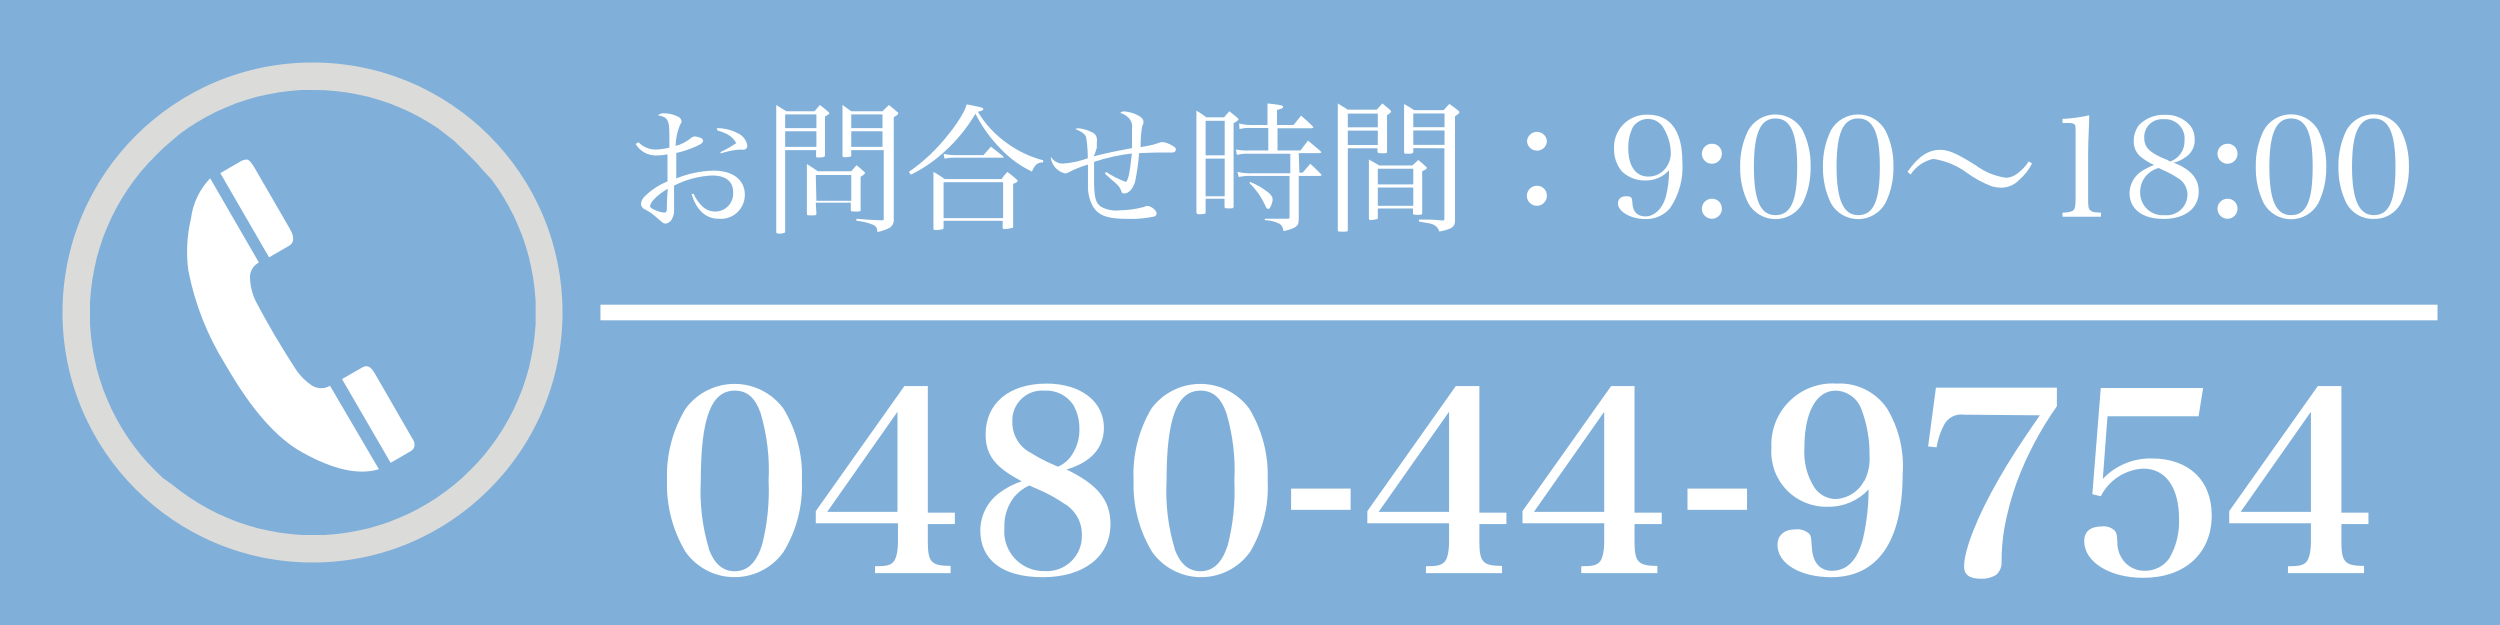
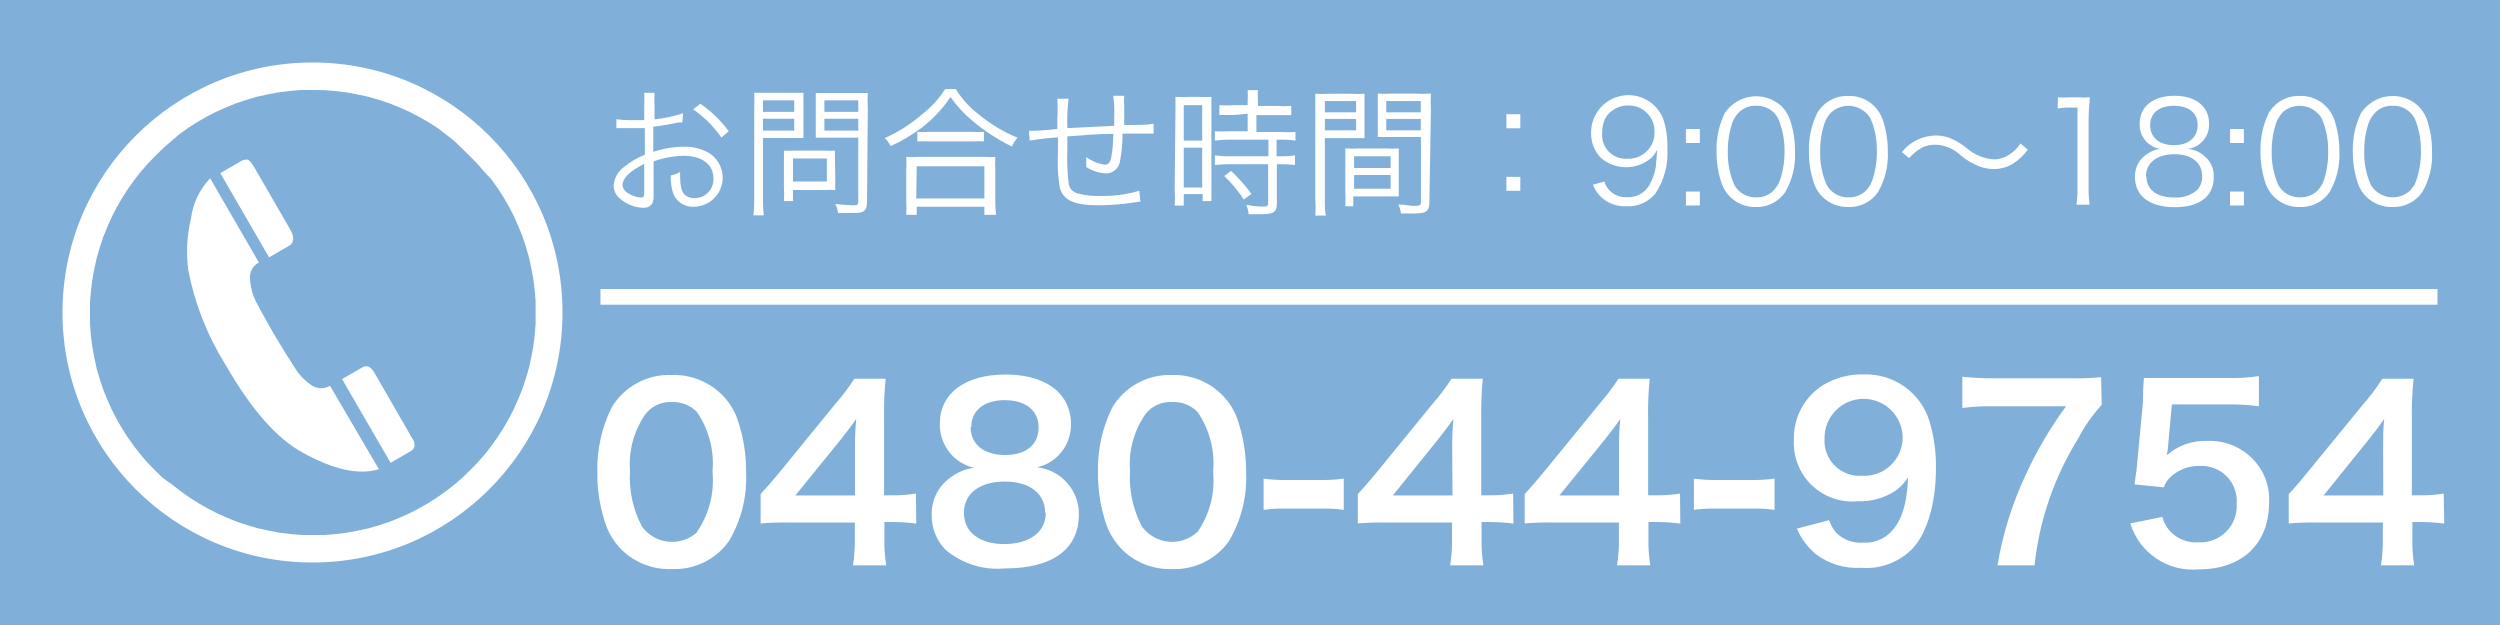
<svg xmlns="http://www.w3.org/2000/svg" width="160" height="40" viewBox="0 0 160 40">
  <defs>
-     <style>.cls-1{fill:#80b0d9;}.cls-2,.cls-4{fill:none;}.cls-2{stroke:#fff;stroke-miterlimit:10;}.cls-3{isolation:isolate;}.cls-5{fill:#dbdbda;}.cls-6{fill:#fff;}</style>
+     <style>.cls-1{fill:#80b0d9;}.cls-2,.cls-4{fill:none;}.cls-2{stroke:#fff;stroke-miterlimit:10;}.cls-3{isolation:isolate;}.cls-5{fill:#fff;}</style>
  </defs>
  <g id="レイヤー_2" data-name="レイヤー 2">
    <g id="レイヤー_1-2" data-name="レイヤー 1">
      <rect class="cls-1" width="160" height="40" />
-       <line class="cls-2" x1="38.43" y1="20" x2="156" y2="20" />
+       <line class="cls-2" x1="38.43" y1="19" x2="156" y2="19" />
      <g class="cls-3">
        <circle class="cls-4" cx="20" cy="20" r="16" />
      </g>
      <path class="cls-5" d="M20,5.76h-.73l-.72.06-.71.09-.7.13-.69.15-.68.2-.66.22-.64.26-.63.28-.62.32-.59.34-.58.37-.56.4L11,9l-.52.45-.49.48-.48.49L9,11l-.42.54-.4.56-.37.58-.34.59-.32.62-.28.63-.26.64-.22.66-.2.68-.15.69-.13.7-.09.71-.06.72v1.46l.06.72.09.71.13.7.15.69.2.68.22.66.26.64.28.63.32.62.34.59.37.58.4.56.42.54.45.52.48.49.49.48L11,31l.54.42.56.4.58.37.59.34.62.32.63.28.64.26.66.22.68.2.69.15.7.13.71.09.72.06h1.46l.72-.06.71-.09.7-.13.69-.15.68-.2.66-.22.64-.26.63-.28.62-.32.59-.34.58-.37.56-.4.54-.42.52-.45.49-.48.48-.49.45-.52.42-.54.4-.56.37-.58.34-.59.32-.62.28-.63.26-.64.22-.66.2-.68.15-.69.13-.7.09-.71.06-.72V19.27l-.06-.72-.09-.71-.13-.7-.15-.69-.2-.68-.22-.66-.26-.64-.28-.63-.32-.62-.34-.59-.37-.58-.4-.56L31,11l-.45-.52-.48-.49-.49-.48L29.05,9l-.54-.42L28,8.19l-.58-.37-.59-.34-.62-.32-.63-.28-.64-.26-.66-.22-.68-.2-.69-.15-.7-.13-.71-.09-.72-.06ZM20,4A16,16,0,1,1,4,20,16,16,0,0,1,20,4Z" />
-       <path class="cls-6" d="M25,29.62l1.31-.76a.48.48,0,0,0,.22-.33.69.69,0,0,0-.15-.48l-2.41-4.18c-.25-.42-.49-.53-.79-.35l-1.29.74ZM14.4,23.29l.12.2c1.59,2.74,3.19,4.56,4.82,5.46,2,1.11,3.6,1.47,4.91,1.08l0,0-3.13-5.34a1.11,1.11,0,0,1-1.13,0,3.69,3.69,0,0,1-1.09-1.1c-.4-.62-.85-1.33-1.35-2.18-.61-1.06-1-1.77-1.17-2.11A3.63,3.63,0,0,1,16,17.8a1.05,1.05,0,0,1,.57-1l-3.12-5.39A4.56,4.56,0,0,0,12.22,14a9.14,9.14,0,0,0-.17,3.29A17.75,17.75,0,0,0,14.4,23.29Zm2.82-6.82,1.28-.74c.33-.19.35-.56.07-1.05l-2.26-3.91c-.21-.36-.37-.55-.51-.56a.88.88,0,0,0-.49.17l-1.21.7Z" />
-       <path class="cls-6" d="M43.88,26.15a3.89,3.89,0,0,1,6.26,0,8.19,8.19,0,0,1,1.18,4.6,8.08,8.08,0,0,1-1.18,4.58,3.85,3.85,0,0,1-6.26,0,8.36,8.36,0,0,1-1.19-4.58A8.24,8.24,0,0,1,43.88,26.15Zm1.49,9q.52,1.41,1.65,1.41c.82,0,1.39-.55,1.75-1.68a14,14,0,0,0,.42-4.1,12.86,12.86,0,0,0-.52-4.37c-.36-1-.89-1.41-1.65-1.41-1.51,0-2.17,1.77-2.17,5.78A12.76,12.76,0,0,0,45.37,35.12Z" />
-       <path class="cls-6" d="M59.38,34.64c0,1.34.21,1.57,1.46,1.58v.46H56v-.44c.76,0,.94-.07,1.13-.23s.34-.6.34-1.37V33.49H52.21v-.78l5.67-8h1.5v8.1h1.73v.73H59.38Zm-1.94-8.29-4.5,6.41h4.5Z" />
-       <path class="cls-6" d="M71.07,33.54c0,2.07-1.69,3.4-4.33,3.4s-4-1.14-4-3a3,3,0,0,1,1.2-2.38,5,5,0,0,1,1.45-.76c-1.7-.89-2.31-1.67-2.31-3,0-2,1.52-3.25,3.9-3.25,2.2,0,3.67,1.15,3.67,2.83,0,1.28-.82,2.2-2.39,2.67C70.23,31,71.07,32,71.07,33.54Zm-6.15-1.75a3,3,0,0,0-.64,2,2.53,2.53,0,0,0,2.58,2.76,2.24,2.24,0,0,0,2.38-2.33,2.27,2.27,0,0,0-1.15-2,9.23,9.23,0,0,0-1.49-.83l-.73-.32A2.72,2.72,0,0,0,64.92,31.79Zm3.65-2.63a2.85,2.85,0,0,0,.51-1.76,3,3,0,0,0-.38-1.47A2.06,2.06,0,0,0,66.86,25a1.91,1.91,0,0,0-2.07,2A2.19,2.19,0,0,0,66,29a9.15,9.15,0,0,0,1,.55l.71.32A2,2,0,0,0,68.57,29.16Z" />
-       <path class="cls-6" d="M73.69,26.15a3.89,3.89,0,0,1,6.26,0,8.19,8.19,0,0,1,1.18,4.6A8.08,8.08,0,0,1,80,35.33a3.85,3.85,0,0,1-6.26,0,8.28,8.28,0,0,1-1.19-4.58A8.24,8.24,0,0,1,73.69,26.15Zm1.49,9q.52,1.41,1.65,1.41c.82,0,1.39-.55,1.75-1.68a14,14,0,0,0,.42-4.1,12.86,12.86,0,0,0-.52-4.37c-.36-1-.89-1.41-1.65-1.41-1.51,0-2.17,1.77-2.17,5.78A12.76,12.76,0,0,0,75.18,35.12Z" />
-       <path class="cls-6" d="M82.63,31.27h3.81v1.36H82.63Z" />
-       <path class="cls-6" d="M94.68,34.64c0,1.34.21,1.57,1.45,1.58v.46H91.26v-.44c.76,0,.94-.07,1.14-.23s.34-.6.34-1.37V33.49H87.51v-.78l5.66-8h1.51v8.1h1.73v.73H94.68Zm-1.94-8.29-4.51,6.41h4.51Z" />
-       <path class="cls-6" d="M104.61,34.64c0,1.34.22,1.57,1.46,1.58v.46H101.2v-.44c.76,0,.94-.07,1.13-.23s.34-.6.34-1.37V33.49H97.44v-.78l5.67-8h1.5v8.1h1.74v.73h-1.74Zm-1.94-8.29-4.5,6.41h4.5Z" />
-       <path class="cls-6" d="M108,31.27h3.81v1.36H108Z" />
-       <path class="cls-6" d="M117,32.43a3.51,3.51,0,0,1-3.63-3.75,3.92,3.92,0,0,1,4.18-4.13,3.65,3.65,0,0,1,3.22,1.59,7.14,7.14,0,0,1,1,4.19c0,4.31-1.59,6.61-4.57,6.61-2,0-3.44-.88-3.44-2.06,0-.63.43-1,1.16-1a1.13,1.13,0,0,1,.89.3c.1.15.1.18.15.88.06.95.52,1.47,1.29,1.47,1,0,1.67-.74,2-2.14a13.94,13.94,0,0,0,.34-3.07A3.44,3.44,0,0,1,117,32.43Zm2.33-1.66a3.2,3.2,0,0,0,.32-1.64,8,8,0,0,0-.52-2.94A1.8,1.8,0,0,0,117.48,25c-1.23,0-2,1.37-2,3.67a4.2,4.2,0,0,0,.64,2.53,1.68,1.68,0,0,0,1.37.74A2.17,2.17,0,0,0,119.31,30.77Z" />
-       <path class="cls-6" d="M125.7,26.54a1.23,1.23,0,0,0-1.28.65,4.62,4.62,0,0,0-.48,1.44l-.54-.06.5-3.76h7.74V26a21.33,21.33,0,0,0-2.57,4.87,18.5,18.5,0,0,0-.78,2.87,12.55,12.55,0,0,0-.19,2.17,1.06,1.06,0,0,1-.33.87,1.77,1.77,0,0,1-1,.26c-.72,0-1.07-.26-1.07-.78,0-1.07.86-3.25,2.23-5.62.65-1.14,1.33-2.2,2.62-4.06Z" />
-       <path class="cls-6" d="M134.58,30.65a4.2,4.2,0,0,1,3.13-1.31c2.36,0,3.84,1.39,3.84,3.64,0,2.42-1.7,4-4.39,4-2.12,0-3.77-1-3.77-2.35,0-.62.4-.94,1.15-.94a1,1,0,0,1,.8.27c.12.13.15.26.17.73A1.89,1.89,0,0,0,136,36a1.71,1.71,0,0,0,1.26.53,1.87,1.87,0,0,0,1.59-.82,4.68,4.68,0,0,0,.61-2.49c0-2-.84-3.23-2.29-3.23a3.24,3.24,0,0,0-2.72,1.77l-.54-.13.54-6.8H141l-.29,1.81h-5.83Z" />
-       <path class="cls-6" d="M149.85,34.64c0,1.34.21,1.57,1.45,1.58v.46h-4.87v-.44c.76,0,.94-.07,1.13-.23s.34-.6.34-1.37V33.49h-5.23v-.78l5.67-8h1.51v8.1h1.73v.73h-1.73Zm-1.95-8.29-4.5,6.41h4.5Z" />
-       <path class="cls-6" d="M40.87,9.11a1.51,1.51,0,0,0,1.07.46,4,4,0,0,0,.9-.12c0-.26,0-.67,0-.83,0-.94-.11-1.13-.73-1.24a.52.52,0,0,1,.39-.13,2,2,0,0,1,.92.23.36.36,0,0,1,.2.29c0,.05,0,.05-.1.23a3.56,3.56,0,0,0-.28,1.34,2.5,2.5,0,0,0,1-.52.42.42,0,0,1,.22-.09,1,1,0,0,1,.34.08A.25.25,0,0,1,45,9c0,.12-.09.2-.41.35a6.3,6.3,0,0,1-1.31.44c0,.13,0,.13,0,.45s0,.64,0,1.18a6.72,6.72,0,0,1,2.39-.5c1.23,0,2,.59,2,1.54A1.53,1.53,0,0,1,46,14c-.83,0-1.43-.55-1.74-1.59l.13,0a2.69,2.69,0,0,0,.55.79,1.21,1.21,0,0,0,.85.34,1.15,1.15,0,0,0,1.13-1.24c0-.69-.47-1.07-1.34-1.07a5.9,5.9,0,0,0-2.44.65c0,1,0,1,0,1.23s0,.27,0,.34a1,1,0,0,1-.12.53.52.52,0,0,1-.43.33c-.12,0-.12,0-.67-.48a3.1,3.1,0,0,0-.61-.41.43.43,0,0,1-.29-.38.78.78,0,0,1,.27-.5,4.53,4.53,0,0,1,1.43-.93c0-.13,0-.26,0-.43,0-.41,0-.41,0-1.3a3.84,3.84,0,0,1-.7.07,1.5,1.5,0,0,1-1.34-.74Zm1,3.64a.81.81,0,0,0-.27.44q0,.13.36.27a1.68,1.68,0,0,0,.56.15c.1,0,.15-.06.16-.23,0-.81.06-1.25.06-1.3A3.75,3.75,0,0,0,41.86,12.75Zm4-4.55a2.9,2.9,0,0,1,1.33.32,1.06,1.06,0,0,1,.63.79.25.25,0,0,1-.27.27l-.14,0-.19,0a5.61,5.61,0,0,0-1.11.24l0-.09a7,7,0,0,0,1-.57,1.32,1.32,0,0,0-.56-.56,2.6,2.6,0,0,0-.63-.24Z" />
-       <path class="cls-6" d="M50.25,9.61v5.17c0,.06,0,.08,0,.1a.89.89,0,0,1-.4.07c-.12,0-.16,0-.17-.12,0-.76,0-1.86,0-4.45,0-2.39,0-3.2,0-3.66.29.18.37.24.65.4h1.8l.34-.4c.23.17.3.23.52.42.06.05.09.09.09.11s-.07.11-.28.2v.83c0,.61,0,.61,0,1.66,0,.11-.11.14-.47.14-.07,0-.09,0-.1-.09V9.61Zm2-2.29h-2V8.2h2Zm0,1.08h-2v1h2Zm0,5.27a.11.11,0,0,1-.09.11,3.63,3.63,0,0,1-.39,0c-.09,0-.12,0-.13-.11,0-.69,0-1,0-1.88s0-.91,0-1.29c.31.2.41.25.7.46h2.14l.34-.39c.2.16.26.22.45.39s.09.09.09.11-.07.13-.28.24c0,1.42,0,1.42,0,2.13,0,.06,0,.07-.08.09a2.08,2.08,0,0,1-.41,0c-.1,0-.14,0-.14-.12v-.44H52.21Zm0-.82h2.23V11.2H52.21Zm2.23-3.24v.33c0,.09-.09.12-.42.12-.1,0-.14,0-.14-.1,0-.85,0-.85,0-2.37,0-.39,0-.54,0-.87l.56.4h2l.41-.4.51.42c.07.05.09.09.09.11s0,.1-.29.25V13c0,.53,0,.54,0,1a.62.62,0,0,1-.23.56,2.86,2.86,0,0,1-.82.29c0-.27-.09-.37-.26-.46a3.72,3.72,0,0,0-1.08-.26V14c.76.07,1,.08,1.62.1.12,0,.13,0,.13-.13V9.61Zm2-2.29h-2V8.2h2Zm0,1.08h-2v1h2Z" />
-       <path class="cls-6" d="M58.17,11A11.5,11.5,0,0,0,60.7,8.6a8.8,8.8,0,0,0,1-1.48,3.41,3.41,0,0,0,.17-.44l.46.09c.49.1.6.13.6.21s-.11.13-.35.17a6.57,6.57,0,0,0,1.85,2,6.92,6.92,0,0,0,2.33,1.11v.13c-.38,0-.53.17-.72.59a6.73,6.73,0,0,1-2-1.46,8.94,8.94,0,0,1-1.61-2.24,10.38,10.38,0,0,1-2,2.44,8.92,8.92,0,0,1-2.14,1.46Zm2.22,3.54c0,.08,0,.11-.06.13a1.72,1.72,0,0,1-.46.05c-.1,0-.13,0-.13-.12,0-1.41,0-1.85,0-2.22,0-.71,0-1,0-1.38a6.34,6.34,0,0,1,.72.46H64.1a3.92,3.92,0,0,1,.37-.46c.25.19.33.25.57.46.08.06.09.09.09.12s-.08.12-.29.19c0,1.32,0,1.32,0,2.71v0c0,.07,0,.1-.08.11a2,2,0,0,1-.46.07c-.09,0-.13,0-.13-.11v-.42H60.39Zm0-4.69a3.65,3.65,0,0,0,.67.08h1.88l.48-.54c.32.25.43.32.75.59a.16.16,0,0,1,.07.11s0,0-.11,0H61.05a3.14,3.14,0,0,0-.6.06Zm0,4.11H64.2v-2.3H60.39Z" />
-       <path class="cls-6" d="M70.78,11a6.18,6.18,0,0,0,1.26.64c.15,0,.27-.59.4-1.82a12.21,12.21,0,0,0-2.42.54c0,.45,0,.72,0,1.09,0,1.17.09,1.54.44,1.78a2,2,0,0,0,1.2.23,6,6,0,0,0,1.53-.21c.17-.07.18-.07.24-.07.23,0,.59.28.59.46a.21.21,0,0,1-.16.22,7,7,0,0,1-1.6.15c-1.33,0-1.89-.18-2.28-.74a2.63,2.63,0,0,1-.35-1.4c0-.27,0-.57,0-1.34a6.82,6.82,0,0,0-1.22.49.48.48,0,0,1-.24.08,1.22,1.22,0,0,1-.91-.92.71.71,0,0,1,0-.14.88.88,0,0,0,.78.43,6,6,0,0,0,1.58-.34,8.14,8.14,0,0,0-.09-1.22c0-.29-.25-.47-.71-.65A.31.31,0,0,1,69,8.21a2.19,2.19,0,0,1,.87.25.49.49,0,0,1,.33.42.77.77,0,0,1,0,.23,2.27,2.27,0,0,0,0,.34A3.8,3.8,0,0,1,70,10c1.11-.27,1.42-.33,2.45-.52,0-.32,0-.86,0-1.28a.78.78,0,0,0-.3-.73,1.09,1.09,0,0,0-.45-.24.28.28,0,0,1,.24-.1,2.16,2.16,0,0,1,.88.25c.23.11.36.25.36.41s0,.08-.08.29A7.45,7.45,0,0,0,73,9.42l.53-.1a3.8,3.8,0,0,0,.59-.16.85.85,0,0,1,.28-.07,1.56,1.56,0,0,1,.61.22c.2.11.25.17.25.27a.21.21,0,0,1-.22.18h-.2l-.75,0L72.9,9.8a12.74,12.74,0,0,1-.26,1.85c-.14.45-.41.73-.68.73-.11,0-.17,0-.22-.22a1.21,1.21,0,0,0-.32-.42L71,11.37l-.28-.25Z" />
-       <path class="cls-6" d="M77.16,13.56c0,.11,0,.14-.29.15H76.7a.12.12,0,0,1-.13-.12c0-1.14,0-2.26,0-4.19,0-1,0-1.45,0-2.32a6.51,6.51,0,0,1,.64.43h1.13c.14-.17.18-.22.34-.39l.48.39c.07.06.1.09.1.13s-.1.14-.31.24V9.61c0,.86,0,2.06,0,3.61a.12.12,0,0,1-.08.11,1.84,1.84,0,0,1-.38,0c-.08,0-.11,0-.12-.1v-.51H77.16Zm1.22-5.83H77.16V9.94h1.22Zm-1.22,2.42v2.41h1.22V10.15Zm6,.9h.21l.49-.57c.29.27.39.36.65.63,0,0,.07.06.07.09s-.06.06-.11.06H83.12v1.4c0,.11,0,.86,0,1.17s0,.49-.11.61-.33.24-.87.35a.58.58,0,0,0-.25-.47,2.23,2.23,0,0,0-.94-.23V14L82.4,14c.1,0,.13,0,.13-.13V11.26H80.14a3.14,3.14,0,0,0-.86.07L79.2,11a3.73,3.73,0,0,0,1,.09h2.38V9.84H80a3,3,0,0,0-.84.07l-.06-.34a4,4,0,0,0,.9.06h1.17V8.19H80a2.27,2.27,0,0,0-.67.07L79.3,7.9A3,3,0,0,0,80,8h1.12V7.32c0-.16,0-.3,0-.7.86.09,1,.13,1,.22s-.1.12-.39.2V8h1.06l.48-.6c.32.28.42.37.72.66,0,0,.07.07.07.09s-.06.06-.11.06H81.76V9.63h1.47L83.71,9l.79.66.06.07s0,.07-.1.07H83.12ZM80,11.64a4.71,4.71,0,0,1,1.07.6c.26.19.38.35.38.53s-.15.6-.27.6-.13-.07-.21-.23a4.76,4.76,0,0,0-1-1.42Z" />
-       <path class="cls-6" d="M86.26,9.49v5.23c0,.06,0,.08-.09.1a2.08,2.08,0,0,1-.43,0c-.08,0-.11,0-.12-.09,0-.77,0-2.2,0-4.46s0-3.14,0-3.65l.64.4h1.85c.16-.18.22-.23.36-.4l.48.4c.06.06.08.09.08.12s-.07.12-.26.23v1c0,.46,0,.76,0,1.31,0,.07,0,.1-.05.12a2.07,2.07,0,0,1-.45,0c-.06,0-.08,0-.11-.09V9.49Zm1.92-2.22H86.26v.88h1.92Zm0,1.09H86.26v.92h1.92Zm0,5.58c0,.06,0,.07-.08.09a1.84,1.84,0,0,1-.37.05c-.08,0-.11,0-.12-.09,0-.74,0-1.15,0-1.54,0-1.07,0-1.9,0-2.24l.67.38h2.11l.38-.35a5.2,5.2,0,0,1,.44.38c.09.06.1.09.1.13s0,.08-.29.21v1c0,.61,0,1,0,1.66h0c0,.08,0,.1-.08.12a1.62,1.62,0,0,1-.38,0c-.08,0-.12,0-.13-.08v-.32H88.18Zm2.27-3.14H88.18v1h2.27ZM88.18,12v1.17h2.27V12Zm2.27-2.52v.23c0,.11-.09.13-.33.13s-.26,0-.26-.11c0-.57,0-.85,0-1.35,0-1.3,0-1.37,0-1.72a7,7,0,0,1,.65.39h1.88l.37-.4.54.4c.08.07.1.09.1.13s0,.08-.28.26v4.33c0,1.5,0,1.5,0,2.35,0,.41-.19.53-1,.7a.73.73,0,0,0-.31-.41,1.46,1.46,0,0,0-.48-.14l-.52-.09v-.13c.73,0,.91,0,1.47.06.14,0,.16,0,.16-.12V9.49Zm2-2.22h-2v.88h2Zm0,1.09h-2v.92h2Z" />
-       <path class="cls-6" d="M99,9a.62.62,0,0,1-.63.64A.63.63,0,0,1,97.73,9,.64.64,0,0,1,99,9Zm0,3.52a.64.64,0,1,1-.63-.63A.62.62,0,0,1,99,12.5Z" />
-       <path class="cls-6" d="M105.28,11.55a2.11,2.11,0,0,1-1.46-.56,2.15,2.15,0,0,1-.52-1.45,2.08,2.08,0,0,1,2.17-2.2c1.43,0,2.2,1.05,2.2,3a4.67,4.67,0,0,1-.8,3,2,2,0,0,1-1.56.68c-.94,0-1.76-.48-1.76-1,0-.29.19-.46.52-.46s.38.08.4.36c0,.63.32.93.84.93s1.06-.42,1.3-1.24a6.66,6.66,0,0,0,.21-1.71A2,2,0,0,1,105.28,11.55Zm1.21-3.32a1.15,1.15,0,0,0-2-.07,2.93,2.93,0,0,0-.28,1.35c0,1.11.48,1.79,1.26,1.79a1.37,1.37,0,0,0,1-.39,1.54,1.54,0,0,0,.46-1.2A3.2,3.2,0,0,0,106.49,8.23Z" />
-       <path class="cls-6" d="M110.2,9.83a.64.64,0,1,1-.63-.63A.62.62,0,0,1,110.2,9.83Zm0,3.52a.64.64,0,1,1-.63-.63A.62.62,0,0,1,110.2,13.35Z" />
-       <path class="cls-6" d="M111.89,8.34a2,2,0,0,1,3.48,0,5,5,0,0,1,.51,2.33,5.12,5.12,0,0,1-.51,2.34,2,2,0,0,1-3.48,0,5,5,0,0,1-.52-2.34A5,5,0,0,1,111.89,8.34Zm1.74,5.43c1,0,1.39-.94,1.39-3.1s-.42-3.09-1.39-3.09-1.38.95-1.38,3.1S112.67,13.77,113.63,13.77Z" />
-       <path class="cls-6" d="M117.18,8.34a2,2,0,0,1,3.48,0,4.89,4.89,0,0,1,.52,2.33,5,5,0,0,1-.52,2.34,2,2,0,0,1-3.48,0,5.12,5.12,0,0,1-.51-2.34A5.07,5.07,0,0,1,117.18,8.34Zm1.74,5.43c1,0,1.39-.94,1.39-3.1s-.42-3.09-1.39-3.09-1.38.95-1.38,3.1S118,13.77,118.92,13.77Z" />
-       <path class="cls-6" d="M122.08,11c.69-1,1.34-1.41,2.09-1.41.5,0,1,.18,2.29,1a4.26,4.26,0,0,0,1.93.79,1.32,1.32,0,0,0,.72-.27,3,3,0,0,0,.73-.78l.21.13a3.38,3.38,0,0,1-.83,1.06,1.57,1.57,0,0,1-1.15.49,2.32,2.32,0,0,1-.58-.08A6.9,6.9,0,0,1,125.8,11a4.72,4.72,0,0,0-2.08-.83,2.32,2.32,0,0,0-1.44,1Z" />
-       <path class="cls-6" d="M132,13.61a1.85,1.85,0,0,0,.6-.09c.2-.09.24-.28.24-.93V8.8c0-.78,0-.78-.09-.85s-.18-.08-.4-.08H132V7.61a9.58,9.58,0,0,0,1.71-.23c0,.71-.07,1.47-.07,2.54v2.67c0,.6,0,.78.16.89s.15.1.66.13v.26H132Z" />
-       <path class="cls-6" d="M140.72,12.25c0,1.08-.87,1.76-2.25,1.76s-2.18-.64-2.18-1.66A1.71,1.71,0,0,1,137,11a4,4,0,0,1,.86-.44,4.34,4.34,0,0,1-.8-.48A1.27,1.27,0,0,1,136.56,9a1.65,1.65,0,0,1,.34-1,2.19,2.19,0,0,1,1.66-.65,2,2,0,0,1,1.65.73,1.44,1.44,0,0,1,.25.87,1.25,1.25,0,0,1-.52,1.06,2.1,2.1,0,0,1-.82.4C140.21,10.84,140.72,11.43,140.72,12.25Zm-3.23-1.14a1.55,1.55,0,0,0-.52,1.18,1.44,1.44,0,0,0,1.57,1.48A1.33,1.33,0,0,0,140,12.44a1.24,1.24,0,0,0-.66-1.07,5.16,5.16,0,0,0-.83-.45l-.36-.17A1.65,1.65,0,0,0,137.49,11.11ZM139.81,9a1.24,1.24,0,0,0-1.34-1.37,1.14,1.14,0,0,0-1.24,1.19c0,.48.2.77.75,1.08a3.87,3.87,0,0,0,.64.3c.06,0,.15.07.26.14A1.36,1.36,0,0,0,139.81,9Z" />
-       <path class="cls-6" d="M143.2,9.83a.64.64,0,1,1-.63-.63A.62.62,0,0,1,143.2,9.83Zm0,3.52a.64.64,0,1,1-.63-.63A.62.62,0,0,1,143.2,13.35Z" />
-       <path class="cls-6" d="M144.88,8.34a2,2,0,0,1,3.49,0,5,5,0,0,1,.51,2.33,5.12,5.12,0,0,1-.51,2.34,2,2,0,0,1-3.49,0,5.12,5.12,0,0,1-.51-2.34A5.07,5.07,0,0,1,144.88,8.34Zm1.75,5.43c1,0,1.38-.94,1.38-3.1s-.42-3.09-1.38-3.09-1.39.95-1.39,3.1S145.66,13.77,146.63,13.77Z" />
-       <path class="cls-6" d="M150.17,8.34a2,2,0,0,1,3.49,0,5,5,0,0,1,.51,2.33,5.12,5.12,0,0,1-.51,2.34,1.91,1.91,0,0,1-1.74,1,1.93,1.93,0,0,1-1.75-1,5.12,5.12,0,0,1-.51-2.34A5.07,5.07,0,0,1,150.17,8.34Zm1.75,5.43c1,0,1.39-.94,1.39-3.1s-.43-3.09-1.39-3.09-1.39.95-1.39,3.1S151,13.77,151.92,13.77Z" />
+       <path class="cls-5" d="M25,29.62l1.31-.76a.48.48,0,0,0,.22-.33.69.69,0,0,0-.15-.48l-2.41-4.18c-.25-.42-.49-.53-.79-.35l-1.29.74ZM14.4,23.29l.12.2c1.59,2.74,3.19,4.56,4.82,5.46,2,1.11,3.6,1.47,4.91,1.08l0,0-3.13-5.34a1.11,1.11,0,0,1-1.13,0,3.69,3.69,0,0,1-1.09-1.1c-.4-.62-.85-1.33-1.35-2.18-.61-1.06-1-1.77-1.17-2.11A3.63,3.63,0,0,1,16,17.8a1.05,1.05,0,0,1,.57-1l-3.12-5.39A4.56,4.56,0,0,0,12.22,14a9.14,9.14,0,0,0-.17,3.29A17.75,17.75,0,0,0,14.4,23.29Zm2.82-6.82,1.28-.74c.33-.19.35-.56.07-1.05l-2.26-3.91c-.21-.36-.37-.55-.51-.56a.88.88,0,0,0-.49.17l-1.21.7Z" />
+       <path class="cls-5" d="M39.81,35.21a4.38,4.38,0,0,1-1-1.52,10,10,0,0,1-.58-3.45,8.86,8.86,0,0,1,.91-4.15A4.27,4.27,0,0,1,43,24a4.33,4.33,0,0,1,3.16,1.22,4.12,4.12,0,0,1,1,1.51,10.09,10.09,0,0,1,.59,3.48,7.9,7.9,0,0,1-1.11,4.44A4.27,4.27,0,0,1,43,36.42,4.35,4.35,0,0,1,39.81,35.21Zm4.79-1.16a5.79,5.79,0,0,0,1-3.85,5.84,5.84,0,0,0-1-3.84A2.15,2.15,0,0,0,43,25.73a2,2,0,0,0-1.68.76,5.6,5.6,0,0,0-1,3.65,6.75,6.75,0,0,0,.77,3.57,2.39,2.39,0,0,0,3.54.34Z" />
+       <path class="cls-5" d="M58.64,33.51a11.67,11.67,0,0,0-1.5-.1H56.6v1.06a9.39,9.39,0,0,0,.12,1.71H54.59a9.6,9.6,0,0,0,.12-1.74v-1H50.55a18.47,18.47,0,0,0-1.87.06V31.62c.51-.55.67-.75,1.2-1.38l3.55-4.35a14.59,14.59,0,0,0,1.25-1.65h2a21.31,21.31,0,0,0-.1,2.54V31.7h.52a9.38,9.38,0,0,0,1.52-.11Zm-3.92-4.9a16.79,16.79,0,0,1,.08-1.8c-.3.43-.48.67-1,1.33L50.9,31.71h3.82Z" />
+       <path class="cls-5" d="M60.89,29.1a2.85,2.85,0,0,1-.74-2c0-1.92,1.62-3.13,4.19-3.13,1.81,0,3.15.58,3.79,1.63a2.91,2.91,0,0,1,.41,1.5,2.79,2.79,0,0,1-2.16,2.81,3,3,0,0,1,2.67,3c0,2.24-1.68,3.47-4.76,3.47a5.11,5.11,0,0,1-3.79-1.21A3.07,3.07,0,0,1,59.63,33a2.83,2.83,0,0,1,1.23-2.46,3.12,3.12,0,0,1,1.48-.6A2.85,2.85,0,0,1,60.89,29.1Zm6,3.72c0-1.24-1-2-2.59-2s-2.61.76-2.61,2,1,2,2.58,2S66.93,34.08,66.93,32.82Zm-4.77-5.49c0,1.1.84,1.79,2.21,1.79s2.14-.68,2.14-1.77-.84-1.74-2.17-1.74S62.16,26.28,62.16,27.33Z" />
+       <path class="cls-5" d="M71.85,35.21a4.38,4.38,0,0,1-1-1.52,10,10,0,0,1-.58-3.45,8.86,8.86,0,0,1,.91-4.15A4.27,4.27,0,0,1,75,24a4.33,4.33,0,0,1,3.16,1.22,4.12,4.12,0,0,1,1,1.51,10.09,10.09,0,0,1,.59,3.48,7.9,7.9,0,0,1-1.11,4.44A4.27,4.27,0,0,1,75,36.42,4.35,4.35,0,0,1,71.85,35.21Zm4.79-1.16a5.79,5.79,0,0,0,1-3.85,5.84,5.84,0,0,0-1-3.84A2.15,2.15,0,0,0,75,25.73a2,2,0,0,0-1.68.76,5.6,5.6,0,0,0-1,3.65,6.75,6.75,0,0,0,.77,3.57,2.39,2.39,0,0,0,3.54.34Z" />
+       <path class="cls-5" d="M80.87,30.63a9.35,9.35,0,0,0,1.41.09H84.6A9.55,9.55,0,0,0,86,30.63v2a8.91,8.91,0,0,0-1.43-.08H82.28a8.79,8.79,0,0,0-1.41.08Z" />
+       <path class="cls-5" d="M96.86,33.51a11.67,11.67,0,0,0-1.5-.1h-.54v1.06a9.39,9.39,0,0,0,.12,1.71H92.81a9.6,9.6,0,0,0,.12-1.74v-1H88.77a18.47,18.47,0,0,0-1.87.06V31.62c.51-.55.67-.75,1.2-1.38l3.55-4.35a14.59,14.59,0,0,0,1.25-1.65h2a21.31,21.31,0,0,0-.1,2.54V31.7h.52a9.38,9.38,0,0,0,1.52-.11Zm-3.92-4.9a16.79,16.79,0,0,1,.08-1.8c-.3.43-.48.67-1,1.33l-2.88,3.57h3.82Z" />
+       <path class="cls-5" d="M107.54,33.51a11.67,11.67,0,0,0-1.5-.1h-.54v1.06a9.39,9.39,0,0,0,.12,1.71h-2.13a9.6,9.6,0,0,0,.12-1.74v-1H99.45a18.47,18.47,0,0,0-1.87.06V31.62c.51-.55.67-.75,1.2-1.38l3.55-4.35a14.59,14.59,0,0,0,1.25-1.65h2a21.31,21.31,0,0,0-.1,2.54V31.7H106a9.38,9.38,0,0,0,1.52-.11Zm-3.92-4.9a16.79,16.79,0,0,1,.08-1.8c-.3.43-.48.67-1,1.33L99.8,31.71h3.82Z" />
+       <path class="cls-5" d="M108.41,30.63a9.35,9.35,0,0,0,1.41.09h2.32a9.55,9.55,0,0,0,1.43-.09v2a8.91,8.91,0,0,0-1.43-.08h-2.32a8.79,8.79,0,0,0-1.41.08Z" />
+       <path class="cls-5" d="M117.06,33.29a2.45,2.45,0,0,0,.47.82,2.23,2.23,0,0,0,1.72.62,2.28,2.28,0,0,0,1.7-.62c.75-.72,1.09-1.8,1.17-3.57a3,3,0,0,1-.8.86,4.1,4.1,0,0,1-2.43.68,3.74,3.74,0,0,1-4.08-3.94,4,4,0,0,1,1.91-3.52,4.85,4.85,0,0,1,2.62-.66,4.25,4.25,0,0,1,4.13,2.95A9.8,9.8,0,0,1,123.9,30c0,2.26-.6,4.24-1.59,5.2a4.12,4.12,0,0,1-3.19,1.14,4.35,4.35,0,0,1-2.9-.87A4.39,4.39,0,0,1,115,33.83ZM121.77,28a2.48,2.48,0,0,0-5,.05,2.24,2.24,0,0,0,2.38,2.4A2.46,2.46,0,0,0,121.77,28Z" />
+       <path class="cls-5" d="M134.51,25.91A9.9,9.9,0,0,0,133,28.07a19.23,19.23,0,0,0-2.79,8.11h-2.37a22.26,22.26,0,0,1,1.81-5.8A24.69,24.69,0,0,1,132.23,26h-4.64a13.4,13.4,0,0,0-2,.11v-2a17.67,17.67,0,0,0,2.05.1h4.77a16.91,16.91,0,0,0,2.06-.07Z" />
+       <path class="cls-5" d="M138.39,33.08a2.14,2.14,0,0,0,.45.87,2.27,2.27,0,0,0,1.85.76,2.33,2.33,0,0,0,2.46-2.47,2.25,2.25,0,0,0-2.36-2.42,2.65,2.65,0,0,0-1.86.69,1.72,1.72,0,0,0-.45.68L136.61,31c.15-1.07.16-1.14.19-1.56l.35-3.72c0-.27,0-.78.06-1.53.45,0,.79,0,1.59,0h3.69a10.93,10.93,0,0,0,2.08-.12V26a14.34,14.34,0,0,0-2.07-.12H139l-.24,2.63q0,.18-.09.63a3.68,3.68,0,0,1,2.56-.92,3.83,3.83,0,0,1,2.92,1.13,3.67,3.67,0,0,1,1.07,2.82c0,2.63-1.72,4.27-4.51,4.27a4.18,4.18,0,0,1-4.37-2.94Z" />
+       <path class="cls-5" d="M156.43,33.51a11.55,11.55,0,0,0-1.5-.1h-.54v1.06a9.39,9.39,0,0,0,.12,1.71h-2.13a9.6,9.6,0,0,0,.12-1.74v-1h-4.15a18.35,18.35,0,0,0-1.87.06V31.62c.51-.55.67-.75,1.19-1.38l3.56-4.35a13.19,13.19,0,0,0,1.24-1.65h2a21.1,21.1,0,0,0-.11,2.54V31.7h.53a9.17,9.17,0,0,0,1.51-.11Zm-3.91-4.9c0-.71,0-1.19.07-1.8-.3.43-.47.67-1,1.33l-2.88,3.57h3.82Z" />
+       <path class="cls-5" d="M43.67,7.84a1.57,1.57,0,0,0-.27,0,15.43,15.43,0,0,1-1.59.27V9.72a6.19,6.19,0,0,1,1.93-.33,3.11,3.11,0,0,1,1.6.38,1.86,1.86,0,0,1-.91,3.46,1.33,1.33,0,0,1-1.39-1,3.23,3.23,0,0,1-.11-1,1.87,1.87,0,0,0,.6-.23,2.37,2.37,0,0,0,0,.35c0,.94.27,1.33.93,1.33a1.2,1.2,0,0,0,1.2-1.27c0-.89-.74-1.44-1.92-1.44a5.88,5.88,0,0,0-1.91.36v2.25q0,.72-.66.72a2.37,2.37,0,0,1-1.48-.58,1.08,1.08,0,0,1-.42-.85A1.64,1.64,0,0,1,40,10.64a5,5,0,0,1,1.27-.74V8.2l-.36,0H39.45V7.63a5.63,5.63,0,0,0,.92.06l.86,0v-.9a7,7,0,0,0,0-.85h.66a6.06,6.06,0,0,0,0,.84v.86a9.13,9.13,0,0,0,1.83-.39Zm-2.44,2.65c-.89.43-1.39.92-1.39,1.35a.68.68,0,0,0,.38.54,1.64,1.64,0,0,0,.81.26c.18,0,.2-.05.2-.44ZM46.17,8.8A7.05,7.05,0,0,0,44.36,7l.46-.36A7.53,7.53,0,0,1,46.64,8.4Z" />
+       <path class="cls-5" d="M48.83,12.78a7.46,7.46,0,0,0,.05,1h-.66a7.9,7.9,0,0,0,.05-1V6.94a8.86,8.86,0,0,0,0-1c.25,0,.5,0,.94,0h1.29c.45,0,.66,0,.92,0,0,.27,0,.5,0,.85V8c0,.36,0,.61,0,.83-.2,0-.55,0-.91,0H48.83Zm0-5.62h2V6.42h-2Zm0,1.2h2V7.6h-2Zm4.63,3.26a4.36,4.36,0,0,0,0,.54,4.61,4.61,0,0,0-.56,0H50.75v.71h-.58a5,5,0,0,0,0-.83V10.2a5.06,5.06,0,0,0,0-.56,5.82,5.82,0,0,0,.62,0h2a6,6,0,0,0,.65,0,4.7,4.7,0,0,0,0,.55Zm-2.71,0h2.17V10.14H50.75Zm4.74,1.26c0,.59-.17.75-.79.75l-1.07,0a1.78,1.78,0,0,0-.17-.58,11.52,11.52,0,0,0,1.15.09c.26,0,.32-.05.32-.26V8.81h-1.8c-.38,0-.72,0-.92,0,0-.26,0-.5,0-.83V6.8c0-.31,0-.58,0-.85.25,0,.48,0,.92,0h1.46c.45,0,.69,0,.95,0a7.52,7.52,0,0,0,0,1ZM52.76,7.16h2.17V6.42H52.76Zm0,1.2h2.17V7.6H52.76Z" />
+       <path class="cls-5" d="M61.17,5.7a6,6,0,0,0,1.48,1.63,9.42,9.42,0,0,0,2.47,1.48,2.39,2.39,0,0,0-.36.57,12.64,12.64,0,0,1-2.54-1.66,7.89,7.89,0,0,1-1.39-1.51,8.24,8.24,0,0,1-1.89,2A10.41,10.41,0,0,1,57,9.35a1.58,1.58,0,0,0-.38-.51,9.66,9.66,0,0,0,2.45-1.57A6.26,6.26,0,0,0,60.49,5.7ZM58,13.75a7.75,7.75,0,0,0,0-.88v-2a6.78,6.78,0,0,0,0-.83,4.16,4.16,0,0,0,.7,0H63a4.31,4.31,0,0,0,.7,0,6.47,6.47,0,0,0,0,.83v2a5.73,5.73,0,0,0,.05.88H63v-.52H58.67v.52Zm.64-1.05H63V10.64H58.67Zm.07-4.26a4.14,4.14,0,0,0,.71,0h2.79a4.92,4.92,0,0,0,.76,0v.61a7.42,7.42,0,0,0-.76,0h-2.8a6.81,6.81,0,0,0-.7,0Z" />
+       <path class="cls-5" d="M68.39,6.32a11.25,11.25,0,0,0-.08,1.88l3-.15V7.8c0-.1,0-.2,0-.31a7.73,7.73,0,0,0-.06-1.36h.7a4.33,4.33,0,0,0,0,.69V8c.88,0,1.58,0,1.88-.09l0,.64H71.84a8.68,8.68,0,0,1-.16,1.76.9.9,0,0,1-.91.79,2.65,2.65,0,0,1-1.25-.41c0-.14,0-.18,0-.27s0-.19,0-.37a2.57,2.57,0,0,0,1.18.49c.25,0,.36-.14.44-.58a8.61,8.61,0,0,0,.11-1.39c-1.09,0-1.74.07-2.94.16v.81a14.1,14.1,0,0,0,.09,2.26.78.78,0,0,0,.61.59,4.94,4.94,0,0,0,1.4.15,8,8,0,0,0,2.5-.33l.08.69-.36.05a16.26,16.26,0,0,1-2.28.19c-1.6,0-2.29-.31-2.52-1.12a9.39,9.39,0,0,1-.12-2.13V8.79A17.69,17.69,0,0,0,65.9,9l-.05-.63H66c.17,0,.72,0,1.67-.12V7.66a11.12,11.12,0,0,0,0-1.34Z" />
+       <path class="cls-5" d="M75.23,7.06c0-.38,0-.63,0-.86a7.32,7.32,0,0,0,.83,0h.66a7,7,0,0,0,.81,0c0,.21,0,.36,0,.88V12c0,.44,0,.67,0,.87h-.56v-.45H75.76v.74h-.58a6.71,6.71,0,0,0,0-1ZM75.76,9h1.18V6.73H75.76Zm0,3h1.18V9.45H75.76Zm3.15-4.64c-.32,0-.64,0-.87,0V6.73a5,5,0,0,0,.86,0h.95V6.5a5.46,5.46,0,0,0,0-.73h.66a5.12,5.12,0,0,0,0,.73v.28h1.28a5,5,0,0,0,.85,0v.59c-.23,0-.51,0-.85,0H80.41V8.45H82a6.81,6.81,0,0,0,.91,0V9A5.14,5.14,0,0,0,82,8.94h-.3V10H82a4.87,4.87,0,0,0,.88-.06v.62a7,7,0,0,0-.88-.05h-.28V13c0,.58-.2.71-1,.71l-.81,0a1.66,1.66,0,0,0-.15-.6,5.84,5.84,0,0,0,1,.11c.34,0,.4,0,.4-.23V10.51H78.65a7.85,7.85,0,0,0-.9.05V9.94a5,5,0,0,0,.9.06h2.53V8.94H78.65a5.89,5.89,0,0,0-.9.06V8.4a6.86,6.86,0,0,0,.9,0h1.2V7.28Zm.69,5.41a8.3,8.3,0,0,0-1.25-1.51l.44-.32a10.2,10.2,0,0,1,1.3,1.47Z" />
+       <path class="cls-5" d="M84.79,12.8a6,6,0,0,0,.06,1h-.67a6.46,6.46,0,0,0,0-1V7c0-.44,0-.7,0-1a7.38,7.38,0,0,0,.94,0h1.29a7.13,7.13,0,0,0,.92,0c0,.25,0,.52,0,.86V8c0,.36,0,.62,0,.84-.24,0-.55,0-.91,0H84.79Zm0-5.61h2V6.47h-2Zm0,1.15h2V7.61h-2Zm4.73,3.41c0,.35,0,.59,0,.82-.25,0-.54,0-.91,0h-2v.63H86.1a6.71,6.71,0,0,0,0-.85v-2c0-.32,0-.58,0-.85a7.1,7.1,0,0,0,.89,0h1.64a7,7,0,0,0,.89,0c0,.26,0,.49,0,.85Zm-2.86-1H89V10H86.66Zm0,1.33H89v-.88H86.66Zm4.82.83c0,.6-.19.75-.92.75l-.9,0a1.9,1.9,0,0,0-.16-.57c.42,0,.8.09,1,.09.37,0,.44-.05.44-.26V8.77H89.09c-.38,0-.67,0-.91,0,0-.23,0-.5,0-.84V6.85c0-.32,0-.59,0-.86a7,7,0,0,0,.91,0h1.49a7.67,7.67,0,0,0,1,0,7.71,7.71,0,0,0,0,1ZM88.72,7.19h2.21V6.47H88.72Zm0,1.15h2.21V7.61H88.72Z" />
+       <path class="cls-5" d="M97.3,8.21h-.89v-.9h.89Zm-.89,4v-.89h.89v.89Z" />
+       <path class="cls-5" d="M102.68,11.62a1.32,1.32,0,0,0,.33.57,1.46,1.46,0,0,0,1.13.43,1.55,1.55,0,0,0,1.45-.83,3.62,3.62,0,0,0,.39-1.15c0-.23.06-.6.08-1.06a1.85,1.85,0,0,1-.36.51,2.47,2.47,0,0,1-3.26,0,2.27,2.27,0,0,1-.61-1.62,2.39,2.39,0,0,1,4.62-.85,5.43,5.43,0,0,1,.26,1.87,4.64,4.64,0,0,1-.75,2.87,2.2,2.2,0,0,1-1.87.84,2.23,2.23,0,0,1-1.51-.49,2.12,2.12,0,0,1-.63-.89Zm3.21-3.17a1.65,1.65,0,0,0-1.68-1.7,1.69,1.69,0,0,0-1.44.76,2,2,0,0,0-.23,1,1.51,1.51,0,0,0,1.6,1.65A1.67,1.67,0,0,0,105.89,8.45Z" />
+       <path class="cls-5" d="M108.79,9.15h-.89V8.26h.89Zm-.89,4v-.89h.89v.89Z" />
+       <path class="cls-5" d="M110.74,12.61a2.25,2.25,0,0,1-.54-.83,6.09,6.09,0,0,1-.34-2.08,5.22,5.22,0,0,1,.52-2.45A2.4,2.4,0,0,1,114,6.78a2.37,2.37,0,0,1,.54.83,6.07,6.07,0,0,1,.34,2.09,4.66,4.66,0,0,1-.63,2.6,2.2,2.2,0,0,1-1.9.95A2.25,2.25,0,0,1,110.74,12.61Zm.52-5.39a1.86,1.86,0,0,0-.4.66,5.56,5.56,0,0,0-.28,1.82,5,5,0,0,0,.42,2.14,1.53,1.53,0,0,0,1.4.79,1.48,1.48,0,0,0,1.1-.43,1.82,1.82,0,0,0,.43-.7,5.56,5.56,0,0,0,.28-1.82,5.21,5.21,0,0,0-.41-2.1,1.51,1.51,0,0,0-1.41-.81A1.49,1.49,0,0,0,111.26,7.22Z" />
+       <path class="cls-5" d="M116.65,12.61a2.25,2.25,0,0,1-.54-.83,6.34,6.34,0,0,1-.34-2.08,5.34,5.34,0,0,1,.52-2.45,2.22,2.22,0,0,1,2-1.11,2.25,2.25,0,0,1,1.65.64,2.37,2.37,0,0,1,.54.83,6.32,6.32,0,0,1,.34,2.09,4.74,4.74,0,0,1-.63,2.6,2.21,2.21,0,0,1-1.91.95A2.27,2.27,0,0,1,116.65,12.61Zm.52-5.39a2,2,0,0,0-.4.66,5.56,5.56,0,0,0-.28,1.82,5,5,0,0,0,.42,2.14,1.54,1.54,0,0,0,1.4.79,1.51,1.51,0,0,0,1.11-.43,1.8,1.8,0,0,0,.42-.7,5.56,5.56,0,0,0,.28-1.82,5,5,0,0,0-.41-2.1,1.64,1.64,0,0,0-2.54-.36Z" />
+       <path class="cls-5" d="M121.72,9.73a2.83,2.83,0,0,1,2.17-1.06,2.42,2.42,0,0,1,1.12.26,4.63,4.63,0,0,1,.85.54,2.92,2.92,0,0,0,1.73.73,1.75,1.75,0,0,0,.72-.15,2.34,2.34,0,0,0,1-.87l.47.4a3.62,3.62,0,0,1-1,.93,2.43,2.43,0,0,1-1.19.31,2.88,2.88,0,0,1-.86-.15,4.34,4.34,0,0,1-1.25-.73,2.44,2.44,0,0,0-1.62-.68,1.89,1.89,0,0,0-.93.23,3.35,3.35,0,0,0-.75.63Z" />
+       <path class="cls-5" d="M131.71,6.23a5.11,5.11,0,0,0,.75,0H133a6.17,6.17,0,0,0,.75,0c-.05.54-.08,1-.08,1.49V12.1a6.08,6.08,0,0,0,.07,1h-.85a6,6,0,0,0,.07-1V6.88h-.49a4.84,4.84,0,0,0-.78.06Z" />
+       <path class="cls-5" d="M141,9.92a1.66,1.66,0,0,1,.68,1.41c0,1.23-.9,1.93-2.49,1.93s-2.55-.69-2.55-1.93a1.66,1.66,0,0,1,.8-1.49,1.78,1.78,0,0,1,.81-.31,1.56,1.56,0,0,1-1.31-1.62c0-1.09.86-1.78,2.22-1.78s2.22.67,2.22,1.78A1.56,1.56,0,0,1,140,9.53,1.76,1.76,0,0,1,141,9.92Zm-3.63,1.37c0,.85.66,1.35,1.78,1.35a2.07,2.07,0,0,0,1.45-.46,1.21,1.21,0,0,0,.34-.89c0-.89-.68-1.42-1.78-1.42S137.34,10.41,137.34,11.29ZM137.61,8c0,.8.58,1.29,1.52,1.29s1.52-.49,1.52-1.29-.6-1.23-1.52-1.23S137.61,7.22,137.61,8Z" />
+       <path class="cls-5" d="M143.61,9.15h-.89V8.26h.89Zm-.89,4v-.89h.89v.89Z" />
+       <path class="cls-5" d="M145.55,12.61a2.25,2.25,0,0,1-.54-.83,6.34,6.34,0,0,1-.34-2.08,5.34,5.34,0,0,1,.52-2.45,2.22,2.22,0,0,1,2-1.11,2.25,2.25,0,0,1,1.65.64,2.37,2.37,0,0,1,.54.83,6.32,6.32,0,0,1,.34,2.09,4.74,4.74,0,0,1-.63,2.6,2.21,2.21,0,0,1-1.91.95A2.25,2.25,0,0,1,145.55,12.61Zm.52-5.39a1.86,1.86,0,0,0-.4.66,5.56,5.56,0,0,0-.28,1.82,5,5,0,0,0,.42,2.14,1.54,1.54,0,0,0,1.4.79,1.52,1.52,0,0,0,1.11-.43,1.8,1.8,0,0,0,.42-.7A5.56,5.56,0,0,0,149,9.68a5,5,0,0,0-.41-2.1,1.64,1.64,0,0,0-2.54-.36Z" />
+       <path class="cls-5" d="M151.46,12.61a2.25,2.25,0,0,1-.54-.83,6.34,6.34,0,0,1-.34-2.08,5.34,5.34,0,0,1,.52-2.45,2.42,2.42,0,0,1,3.67-.47,2.37,2.37,0,0,1,.54.83,6.32,6.32,0,0,1,.34,2.09,4.66,4.66,0,0,1-.63,2.6,2.21,2.21,0,0,1-1.91.95A2.29,2.29,0,0,1,151.46,12.61ZM152,7.22a1.89,1.89,0,0,0-.41.66,5.56,5.56,0,0,0-.28,1.82,4.83,4.83,0,0,0,.43,2.14,1.63,1.63,0,0,0,2.5.36,1.69,1.69,0,0,0,.42-.7,5.56,5.56,0,0,0,.28-1.82,5.22,5.22,0,0,0-.4-2.1,1.53,1.53,0,0,0-1.42-.81A1.45,1.45,0,0,0,152,7.22Z" />
    </g>
  </g>
</svg>
